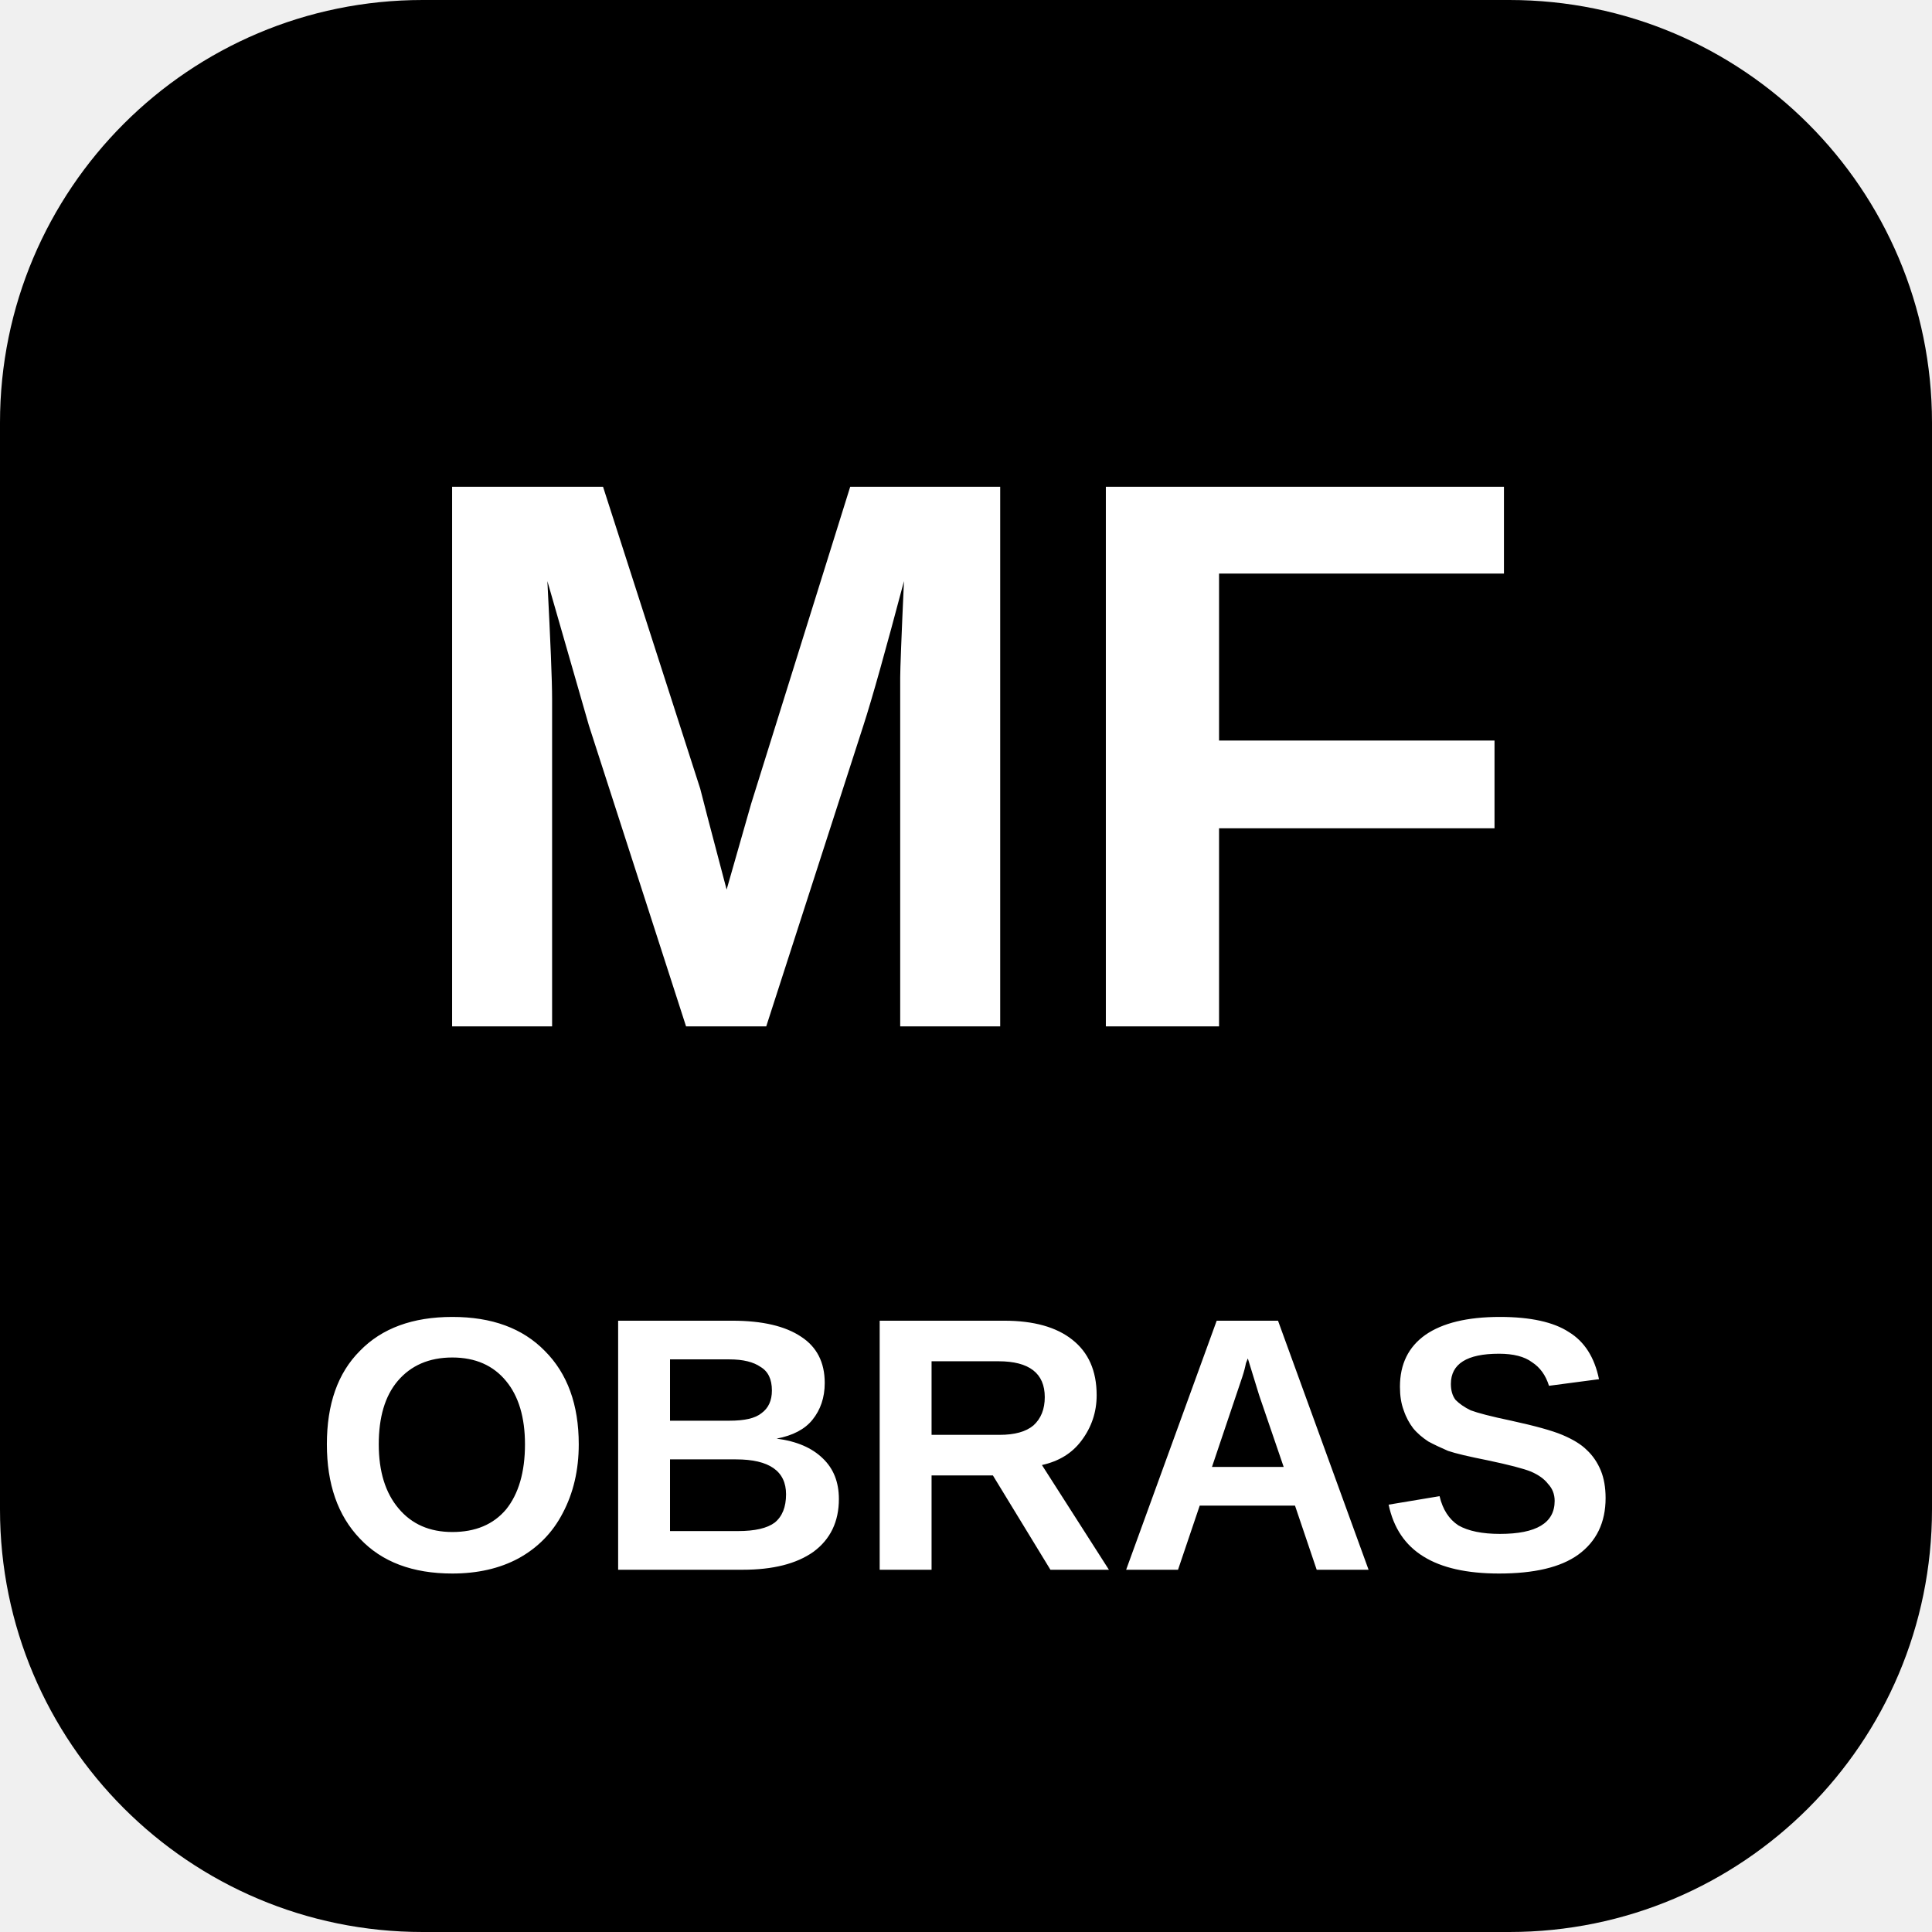
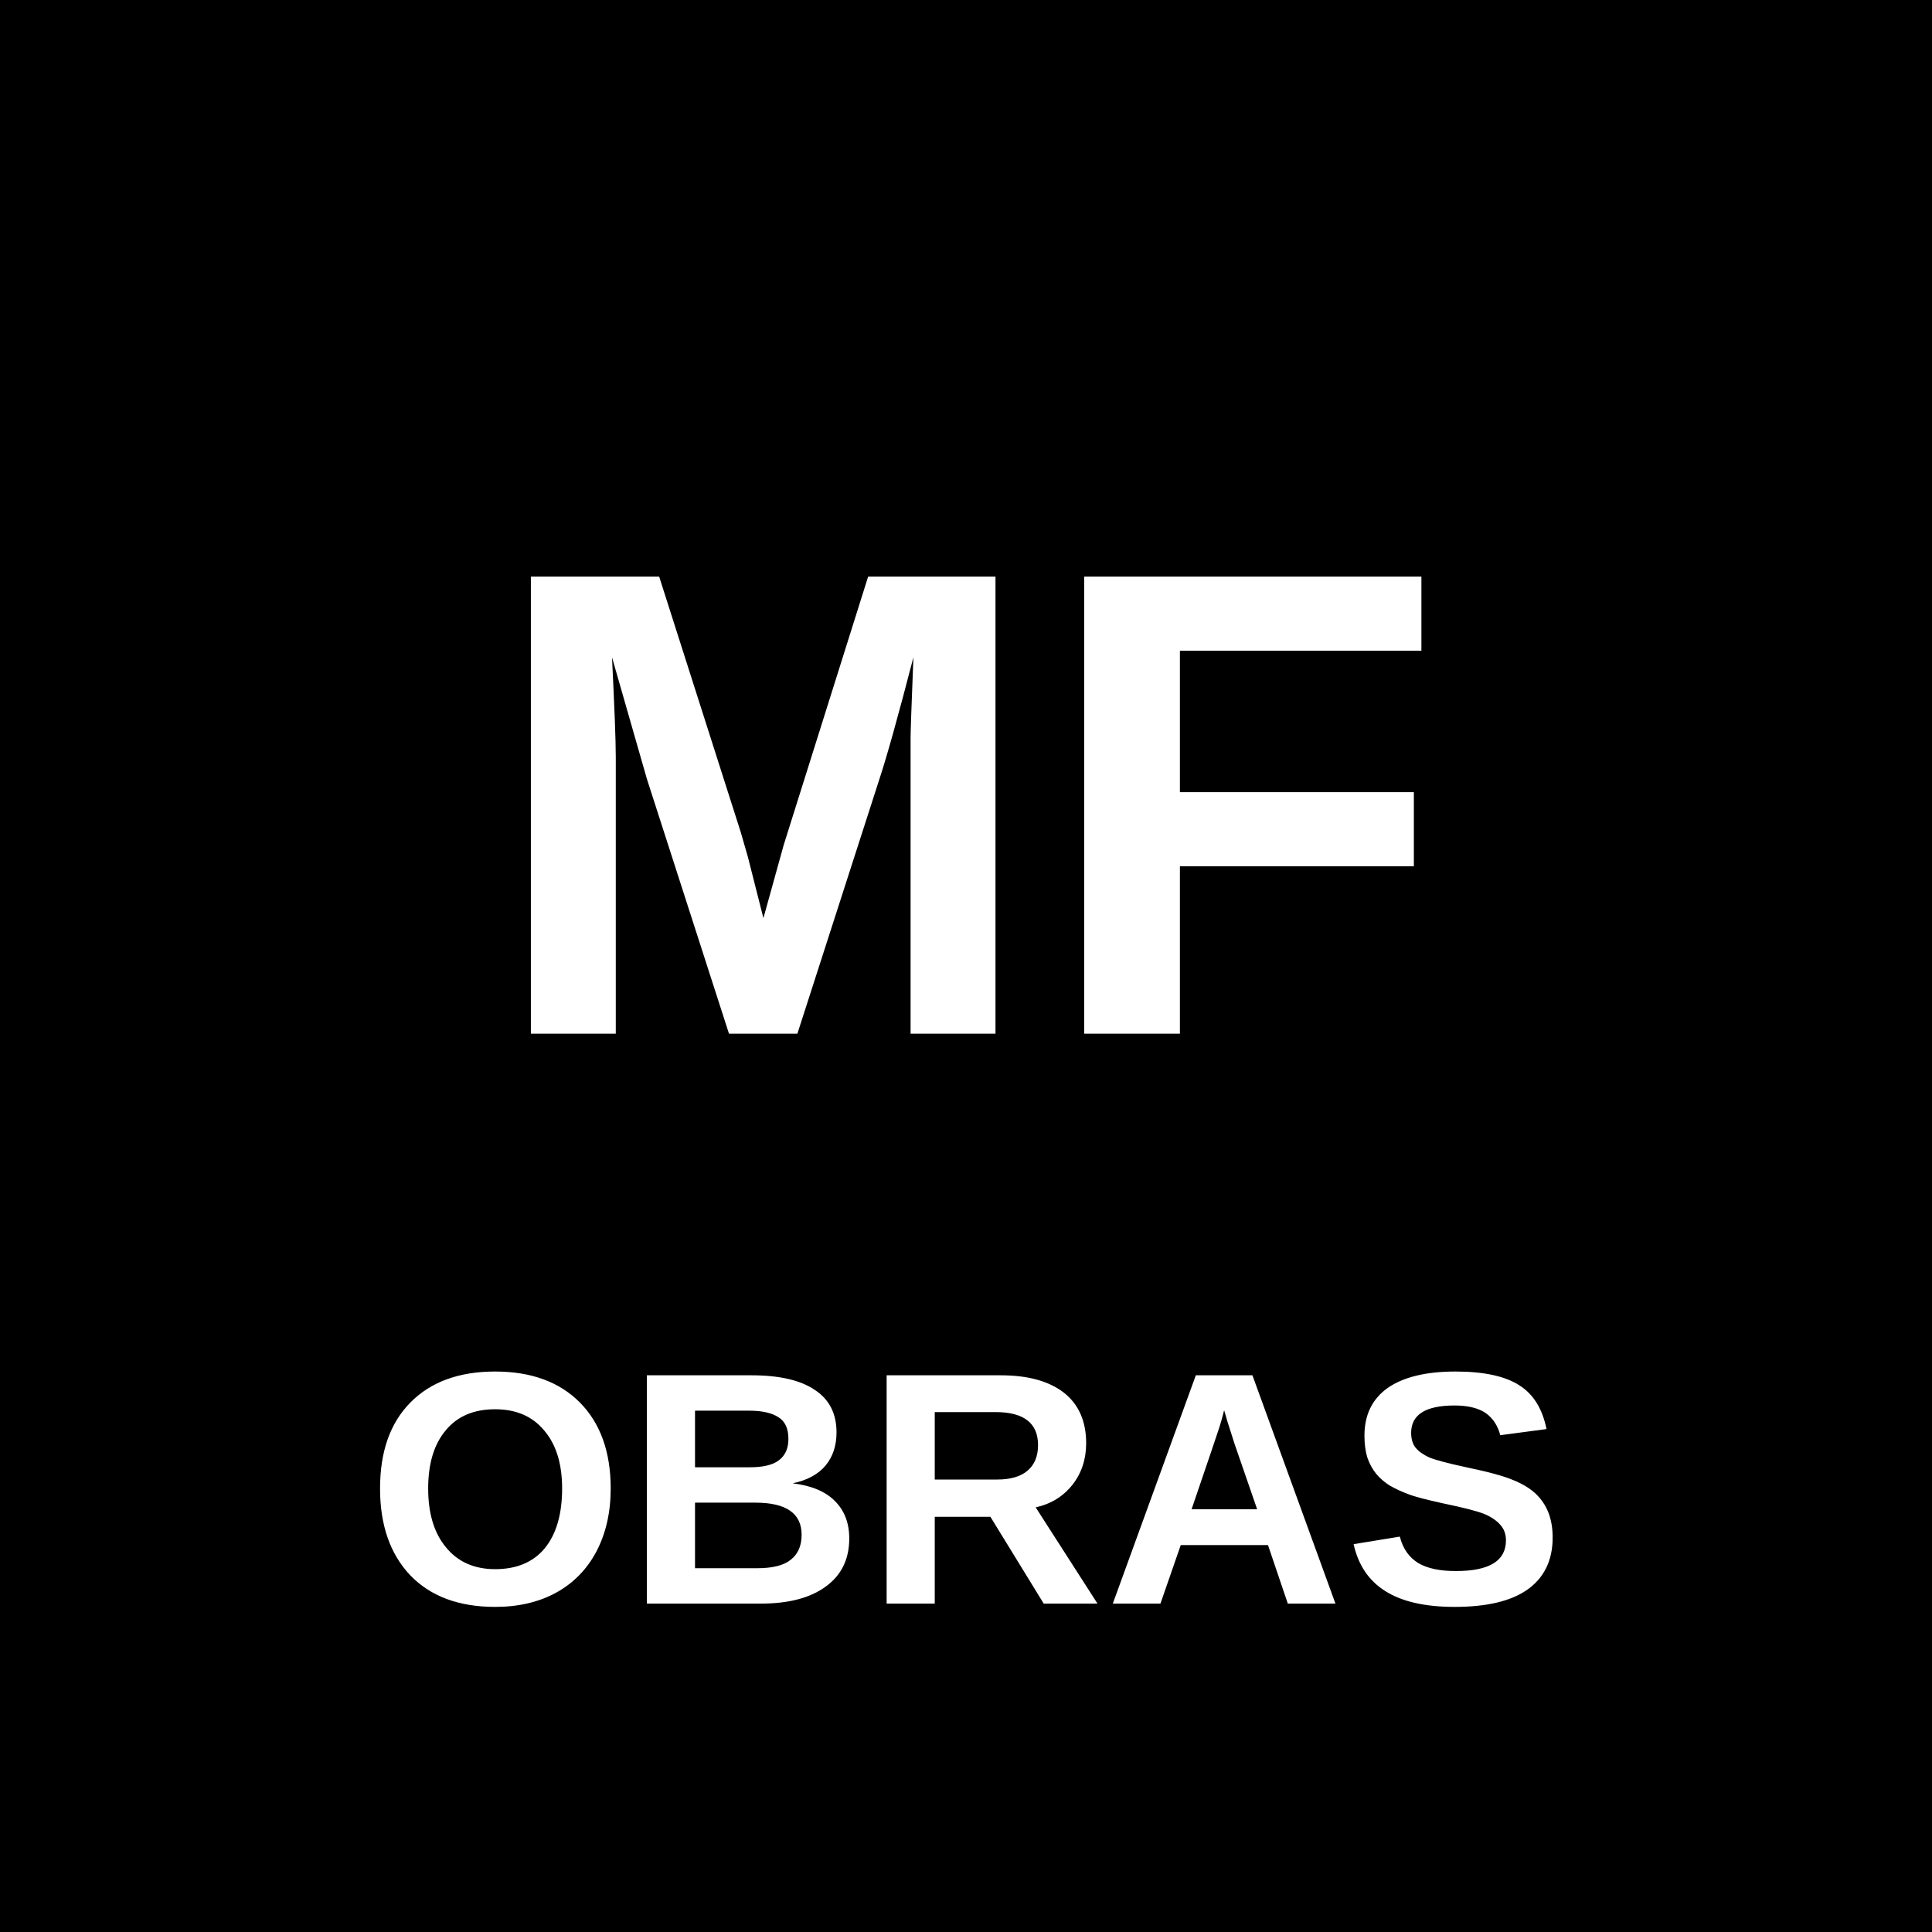
- <svg xmlns="http://www.w3.org/2000/svg" viewBox="0 0 32 32">
-   <rect width="32" height="32" rx="7" fill="#000000" />
-   <text x="16" y="17" font-family="Arial,Helvetica,sans-serif" font-size="13" font-weight="bold" fill="#FFFFFF" text-anchor="middle">MF</text>
-   <text x="16" y="26" font-family="Arial,Helvetica,sans-serif" font-size="6" font-weight="bold" fill="#FFFFFF" text-anchor="middle">OBRAS</text>
+ <svg xmlns="http://www.w3.org/2000/svg" viewBox="0 0 64 64" width="64" height="64">
+   <rect width="64" height="64" fill="#000000" />
+   <text x="32" y="28" font-family="Arial" font-size="22" font-weight="bold" fill="#FFFFFF" text-anchor="middle" dominant-baseline="middle">MF</text>
+   <text x="32" y="50" font-family="Arial" font-size="11" font-weight="bold" fill="#FFFFFF" text-anchor="middle" dominant-baseline="middle">OBRAS</text>
</svg>
